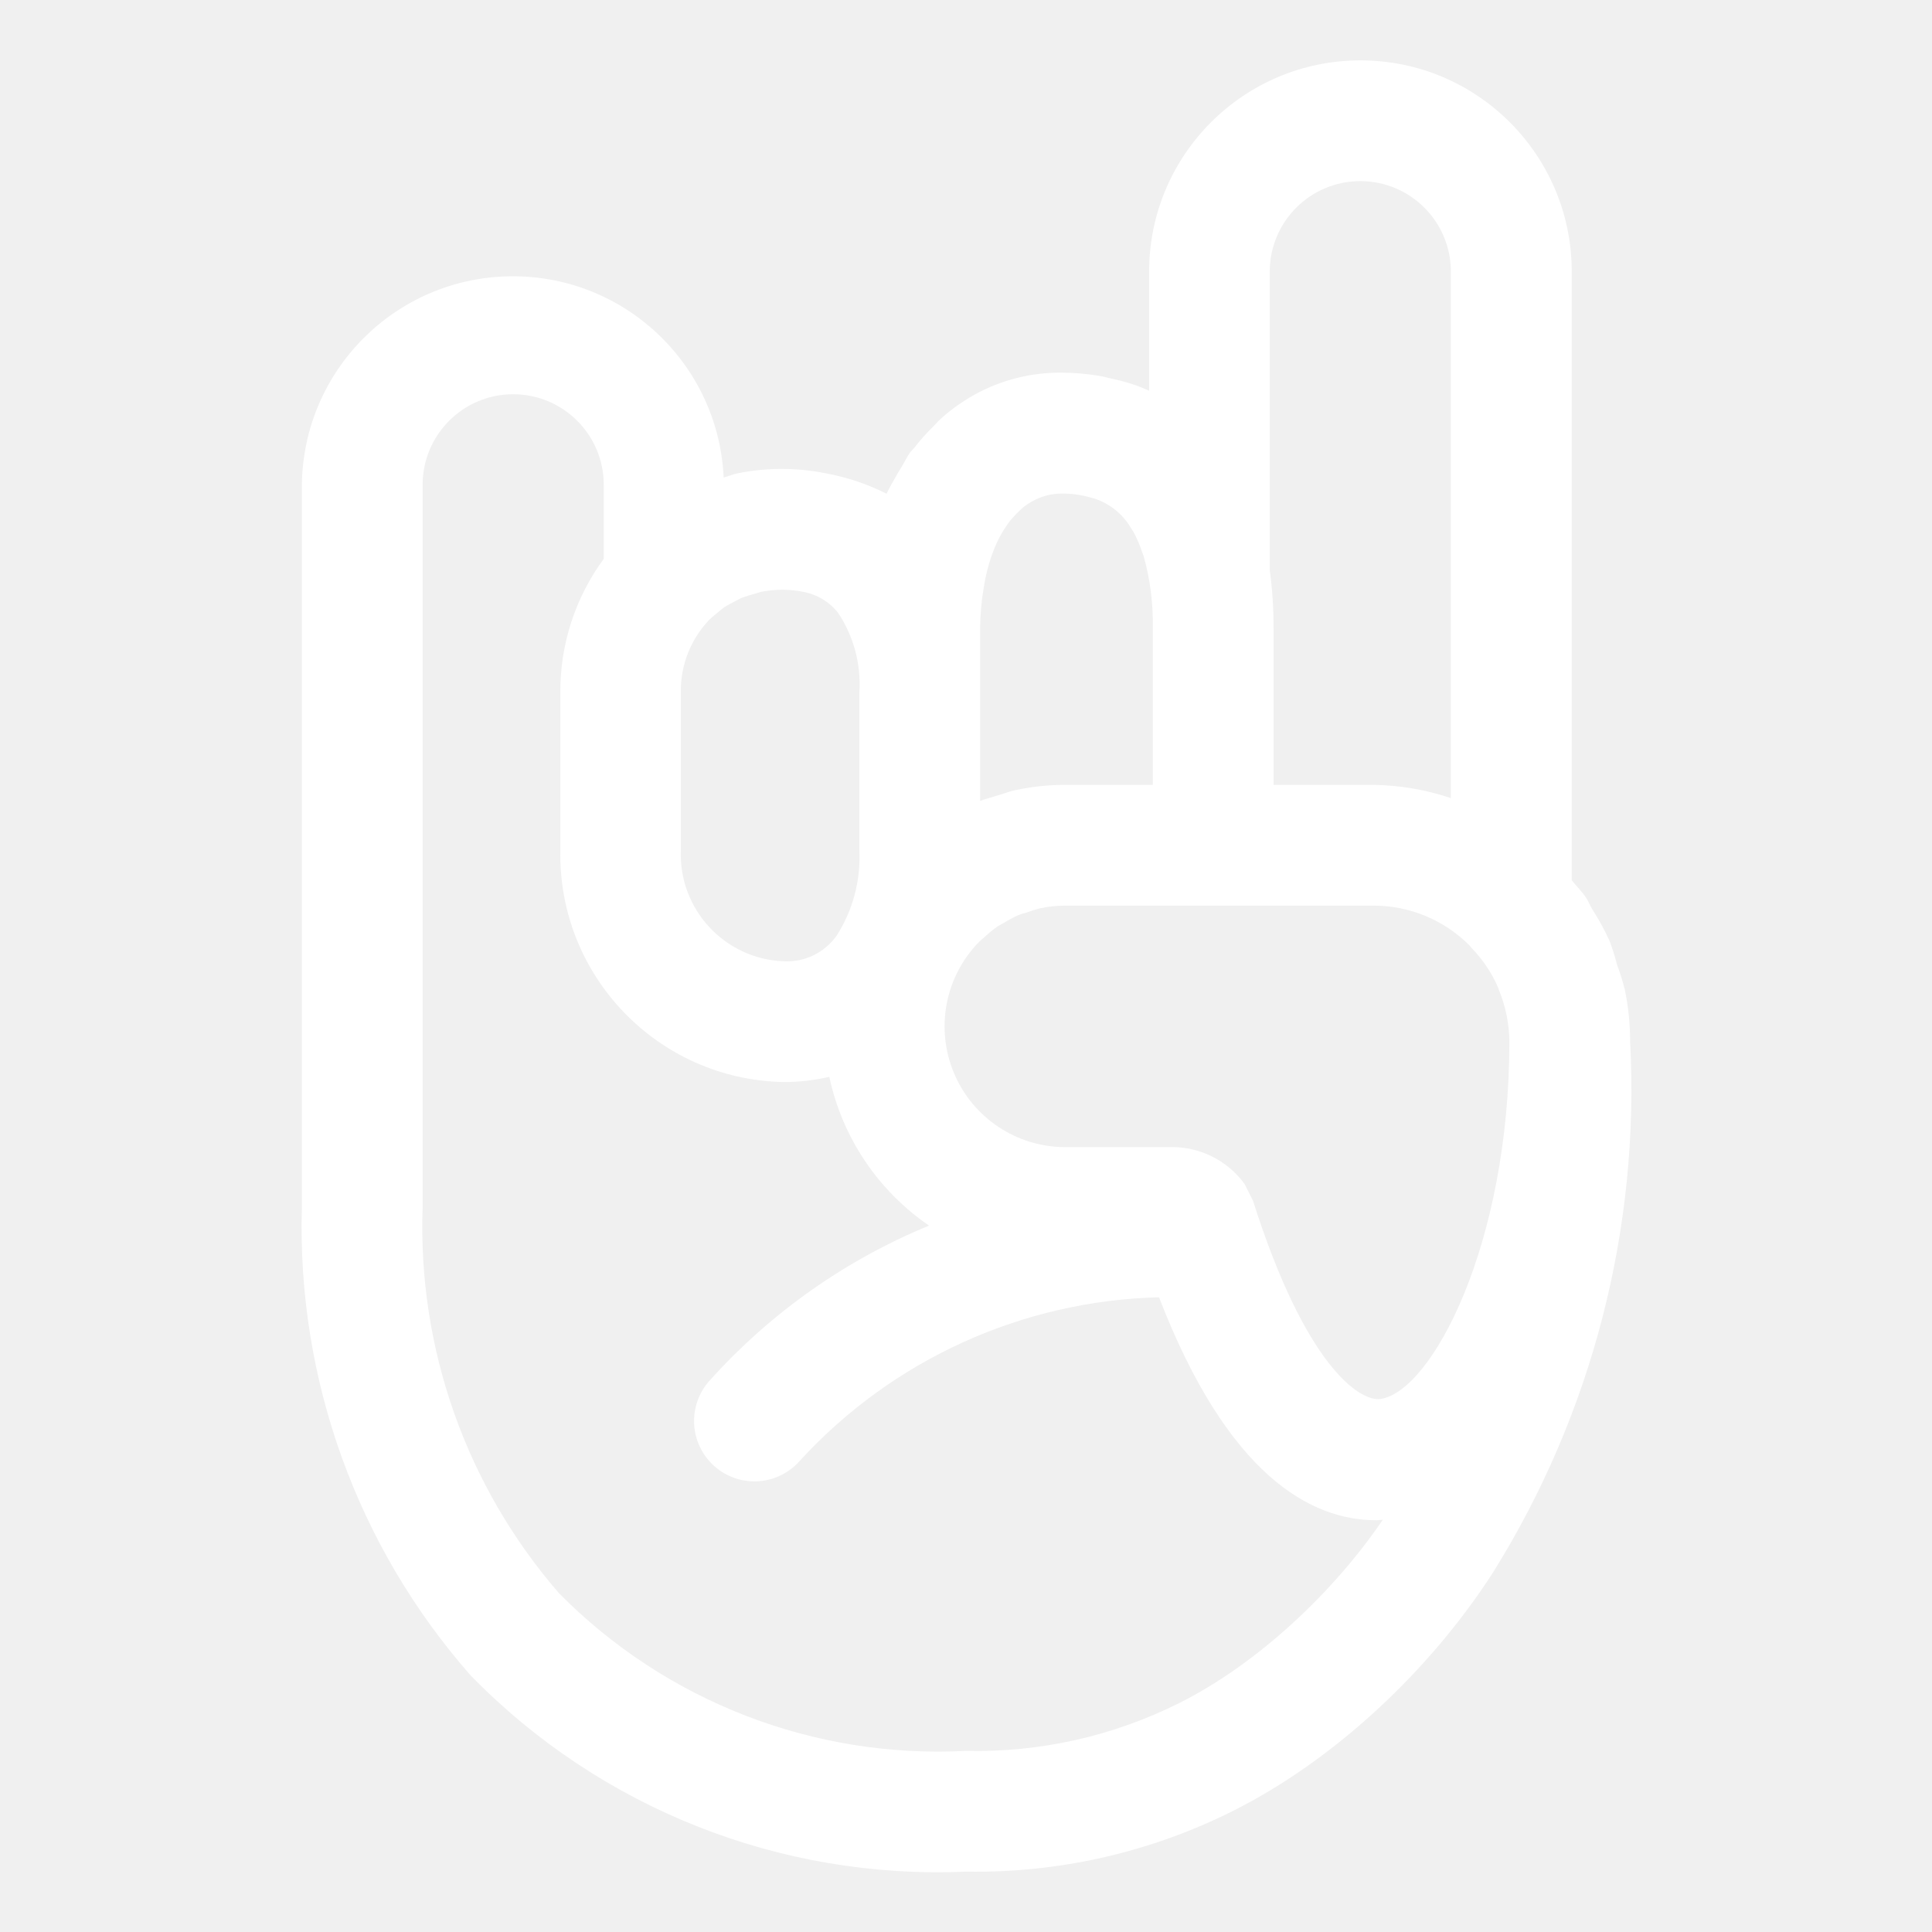
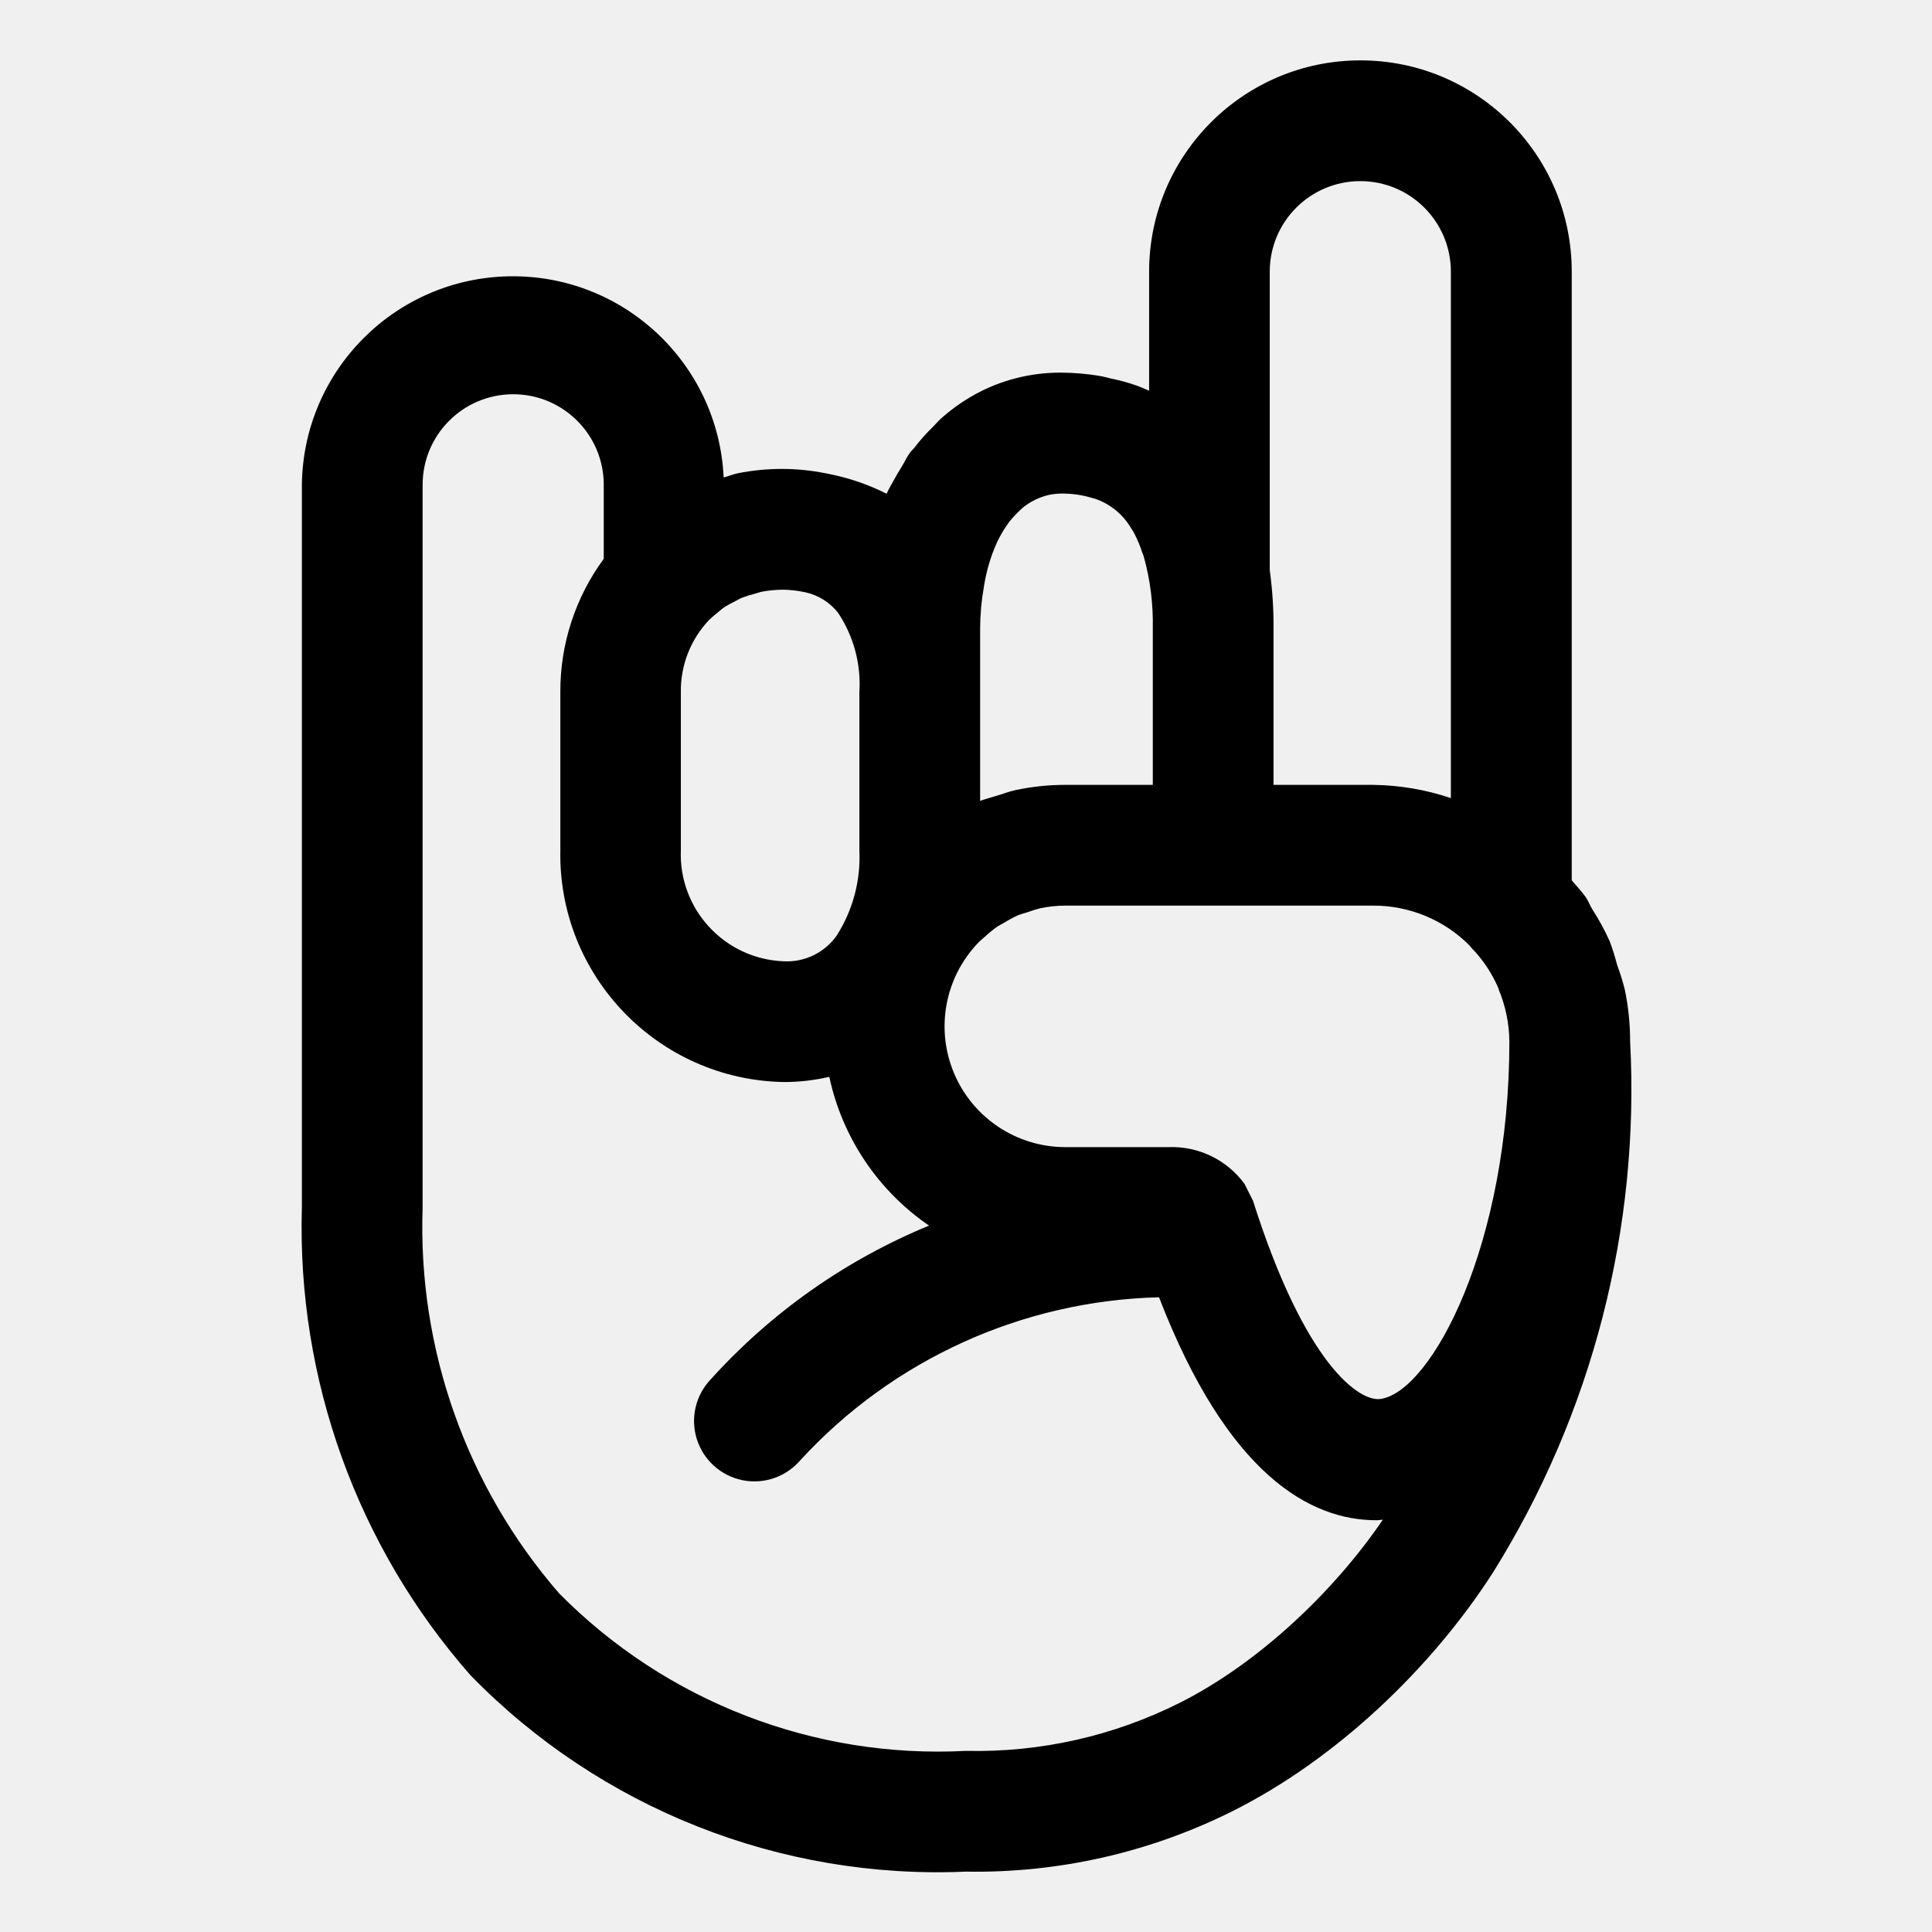
<svg xmlns="http://www.w3.org/2000/svg" width="32" height="32" viewBox="0 0 32 32">
-   <path class="icon" fill="white" d="M26.912 16.391a4 4 0 0 0-.128-.411a4 4 0 0 0-.121-.387a4 4 0 0 0-.29-.533c-.037-.061-.063-.129-.1-.188c-.071-.105-.16-.194-.24-.292V4.5a3.5 3.5 0 1 0-7 0v1.972q-.096-.044-.194-.081a3 3 0 0 0-.428-.119c-.066-.015-.13-.035-.2-.046a4 4 0 0 0-.636-.054c-.5-.003-.993.122-1.431.363l-.016.01a3 3 0 0 0-.541.387c-.047.041-.087.091-.132.135q-.17.165-.314.353c-.022.028-.05.05-.07.079c-.052.071-.088.153-.134.228s-.1.164-.147.251c-.035.066-.074.129-.105.2a3.7 3.7 0 0 0-.951-.327l-.06-.012a3.7 3.7 0 0 0-1.454 0c-.081.016-.155.049-.234.07A3.495 3.495 0 0 0 5 8.03V20a11.24 11.24 0 0 0 2.794 7.749A10.8 10.8 0 0 0 16 31a9.5 9.5 0 0 0 4.415-1.002c1.7-.851 3.28-2.345 4.314-3.953A15.1 15.1 0 0 0 27 17.25q0-.434-.088-.859M22.531 3a1.5 1.5 0 0 1 1.5 1.5v8.719A4.2 4.2 0 0 0 22.75 13h-1.656v-2.6q.002-.48-.063-.958V4.5a1.5 1.5 0 0 1 1.5-1.5m-4.458 5.243l.067.019a1.1 1.1 0 0 1 .595.488c.02.032.041.06.06.1q.074.146.124.3c.007.022.016.037.023.06c.11.39.16.795.152 1.2V13h-1.453q-.416 0-.823.087c-.116.024-.221.07-.333.1c-.084.026-.169.048-.251.078V10.4a4 4 0 0 1 .058-.654q.024-.162.065-.32l.024-.086q.051-.175.125-.34l.016-.035q.064-.132.146-.253l.055-.078a2 2 0 0 1 .229-.235c.122-.095.263-.164.413-.2q.102-.022.207-.024q.256-.003.501.068m-4.739 1.566a.95.95 0 0 1 .545.338c.26.389.385.852.355 1.319v2.615c.024.5-.107.994-.376 1.416a1.01 1.01 0 0 1-.881.425a1.773 1.773 0 0 1-1.7-1.841v-2.615a1.7 1.7 0 0 1 .47-1.2q.066-.062.138-.119c.047-.039.07-.061.109-.088q.088-.055.181-.1c.037-.018.072-.041.111-.057q.11-.042.224-.07c.035-.009.068-.023.1-.03a2 2 0 0 1 .359-.035q.185.003.365.042M16 29a8.82 8.82 0 0 1-6.739-2.609A9.25 9.25 0 0 1 7 20V8.03a1.5 1.5 0 1 1 3 0v1.226a3.7 3.7 0 0 0-.719 2.21v2.615a3.77 3.77 0 0 0 3.7 3.841q.383 0 .755-.086a4 4 0 0 0 1.652 2.464a10 10 0 0 0-3.612 2.542a1 1 0 1 0 1.479 1.345a8.35 8.35 0 0 1 5.942-2.7c1.139 2.949 2.51 3.693 3.6 3.693c.037 0 .071-.007.107-.009c-.819 1.206-2.077 2.386-3.362 3.032A7.5 7.5 0 0 1 16 29m6.869-5.829c-.351.053-1.252-.561-2.115-3.282l-.14-.279a1.49 1.49 0 0 0-1.262-.61h-1.711a2 2 0 0 1-1.429-3.395c.031-.032.067-.059.1-.089q.095-.089.2-.164c.036-.025.077-.043.115-.066q.11-.069.227-.123c.053-.023.11-.036.165-.054q.104-.039.213-.066q.203-.042.41-.043h5.108a2.24 2.24 0 0 1 1.589.659l.031.038a2.2 2.2 0 0 1 .452.68v.009a2.3 2.3 0 0 1 .178.864c0 3.361-1.282 5.79-2.131 5.921" />
+   <path class="icon" fill="black" d="M26.912 16.391a4 4 0 0 0-.128-.411a4 4 0 0 0-.121-.387a4 4 0 0 0-.29-.533c-.037-.061-.063-.129-.1-.188c-.071-.105-.16-.194-.24-.292V4.5a3.5 3.5 0 1 0-7 0v1.972q-.096-.044-.194-.081a3 3 0 0 0-.428-.119c-.066-.015-.13-.035-.2-.046a4 4 0 0 0-.636-.054c-.5-.003-.993.122-1.431.363l-.016.01a3 3 0 0 0-.541.387c-.047.041-.087.091-.132.135q-.17.165-.314.353c-.022.028-.05.05-.07.079c-.052.071-.088.153-.134.228s-.1.164-.147.251c-.035.066-.074.129-.105.2a3.7 3.7 0 0 0-.951-.327l-.06-.012a3.7 3.7 0 0 0-1.454 0c-.081.016-.155.049-.234.07A3.495 3.495 0 0 0 5 8.03V20a11.24 11.24 0 0 0 2.794 7.749A10.8 10.8 0 0 0 16 31a9.5 9.5 0 0 0 4.415-1.002c1.7-.851 3.28-2.345 4.314-3.953A15.1 15.1 0 0 0 27 17.25q0-.434-.088-.859M22.531 3a1.5 1.5 0 0 1 1.5 1.5v8.719A4.2 4.2 0 0 0 22.75 13h-1.656v-2.6q.002-.48-.063-.958V4.5a1.5 1.5 0 0 1 1.5-1.5m-4.458 5.243l.067.019a1.1 1.1 0 0 1 .595.488c.02.032.041.06.06.1q.074.146.124.3c.007.022.016.037.023.06c.11.39.16.795.152 1.2V13h-1.453q-.416 0-.823.087c-.116.024-.221.07-.333.1c-.084.026-.169.048-.251.078V10.4a4 4 0 0 1 .058-.654q.024-.162.065-.32l.024-.086q.051-.175.125-.34l.016-.035q.064-.132.146-.253l.055-.078a2 2 0 0 1 .229-.235c.122-.095.263-.164.413-.2q.102-.022.207-.024q.256-.003.501.068m-4.739 1.566a.95.95 0 0 1 .545.338c.26.389.385.852.355 1.319v2.615c.024.5-.107.994-.376 1.416a1.01 1.01 0 0 1-.881.425a1.773 1.773 0 0 1-1.7-1.841v-2.615a1.7 1.7 0 0 1 .47-1.2q.066-.062.138-.119c.047-.039.07-.061.109-.088q.088-.055.181-.1c.037-.018.072-.041.111-.057q.11-.042.224-.07c.035-.009.068-.023.1-.03a2 2 0 0 1 .359-.035q.185.003.365.042M16 29a8.82 8.82 0 0 1-6.739-2.609A9.25 9.25 0 0 1 7 20V8.03a1.5 1.5 0 1 1 3 0v1.226a3.7 3.7 0 0 0-.719 2.21v2.615a3.77 3.77 0 0 0 3.7 3.841q.383 0 .755-.086a4 4 0 0 0 1.652 2.464a10 10 0 0 0-3.612 2.542a1 1 0 1 0 1.479 1.345a8.35 8.35 0 0 1 5.942-2.7c1.139 2.949 2.51 3.693 3.6 3.693c.037 0 .071-.007.107-.009c-.819 1.206-2.077 2.386-3.362 3.032A7.5 7.5 0 0 1 16 29m6.869-5.829c-.351.053-1.252-.561-2.115-3.282l-.14-.279a1.49 1.49 0 0 0-1.262-.61h-1.711a2 2 0 0 1-1.429-3.395c.031-.032.067-.059.1-.089q.095-.089.2-.164c.036-.025.077-.043.115-.066q.11-.069.227-.123c.053-.023.11-.036.165-.054q.104-.039.213-.066q.203-.042.41-.043h5.108a2.24 2.24 0 0 1 1.589.659l.031.038a2.2 2.2 0 0 1 .452.68v.009a2.3 2.3 0 0 1 .178.864c0 3.361-1.282 5.79-2.131 5.921" />
</svg>
